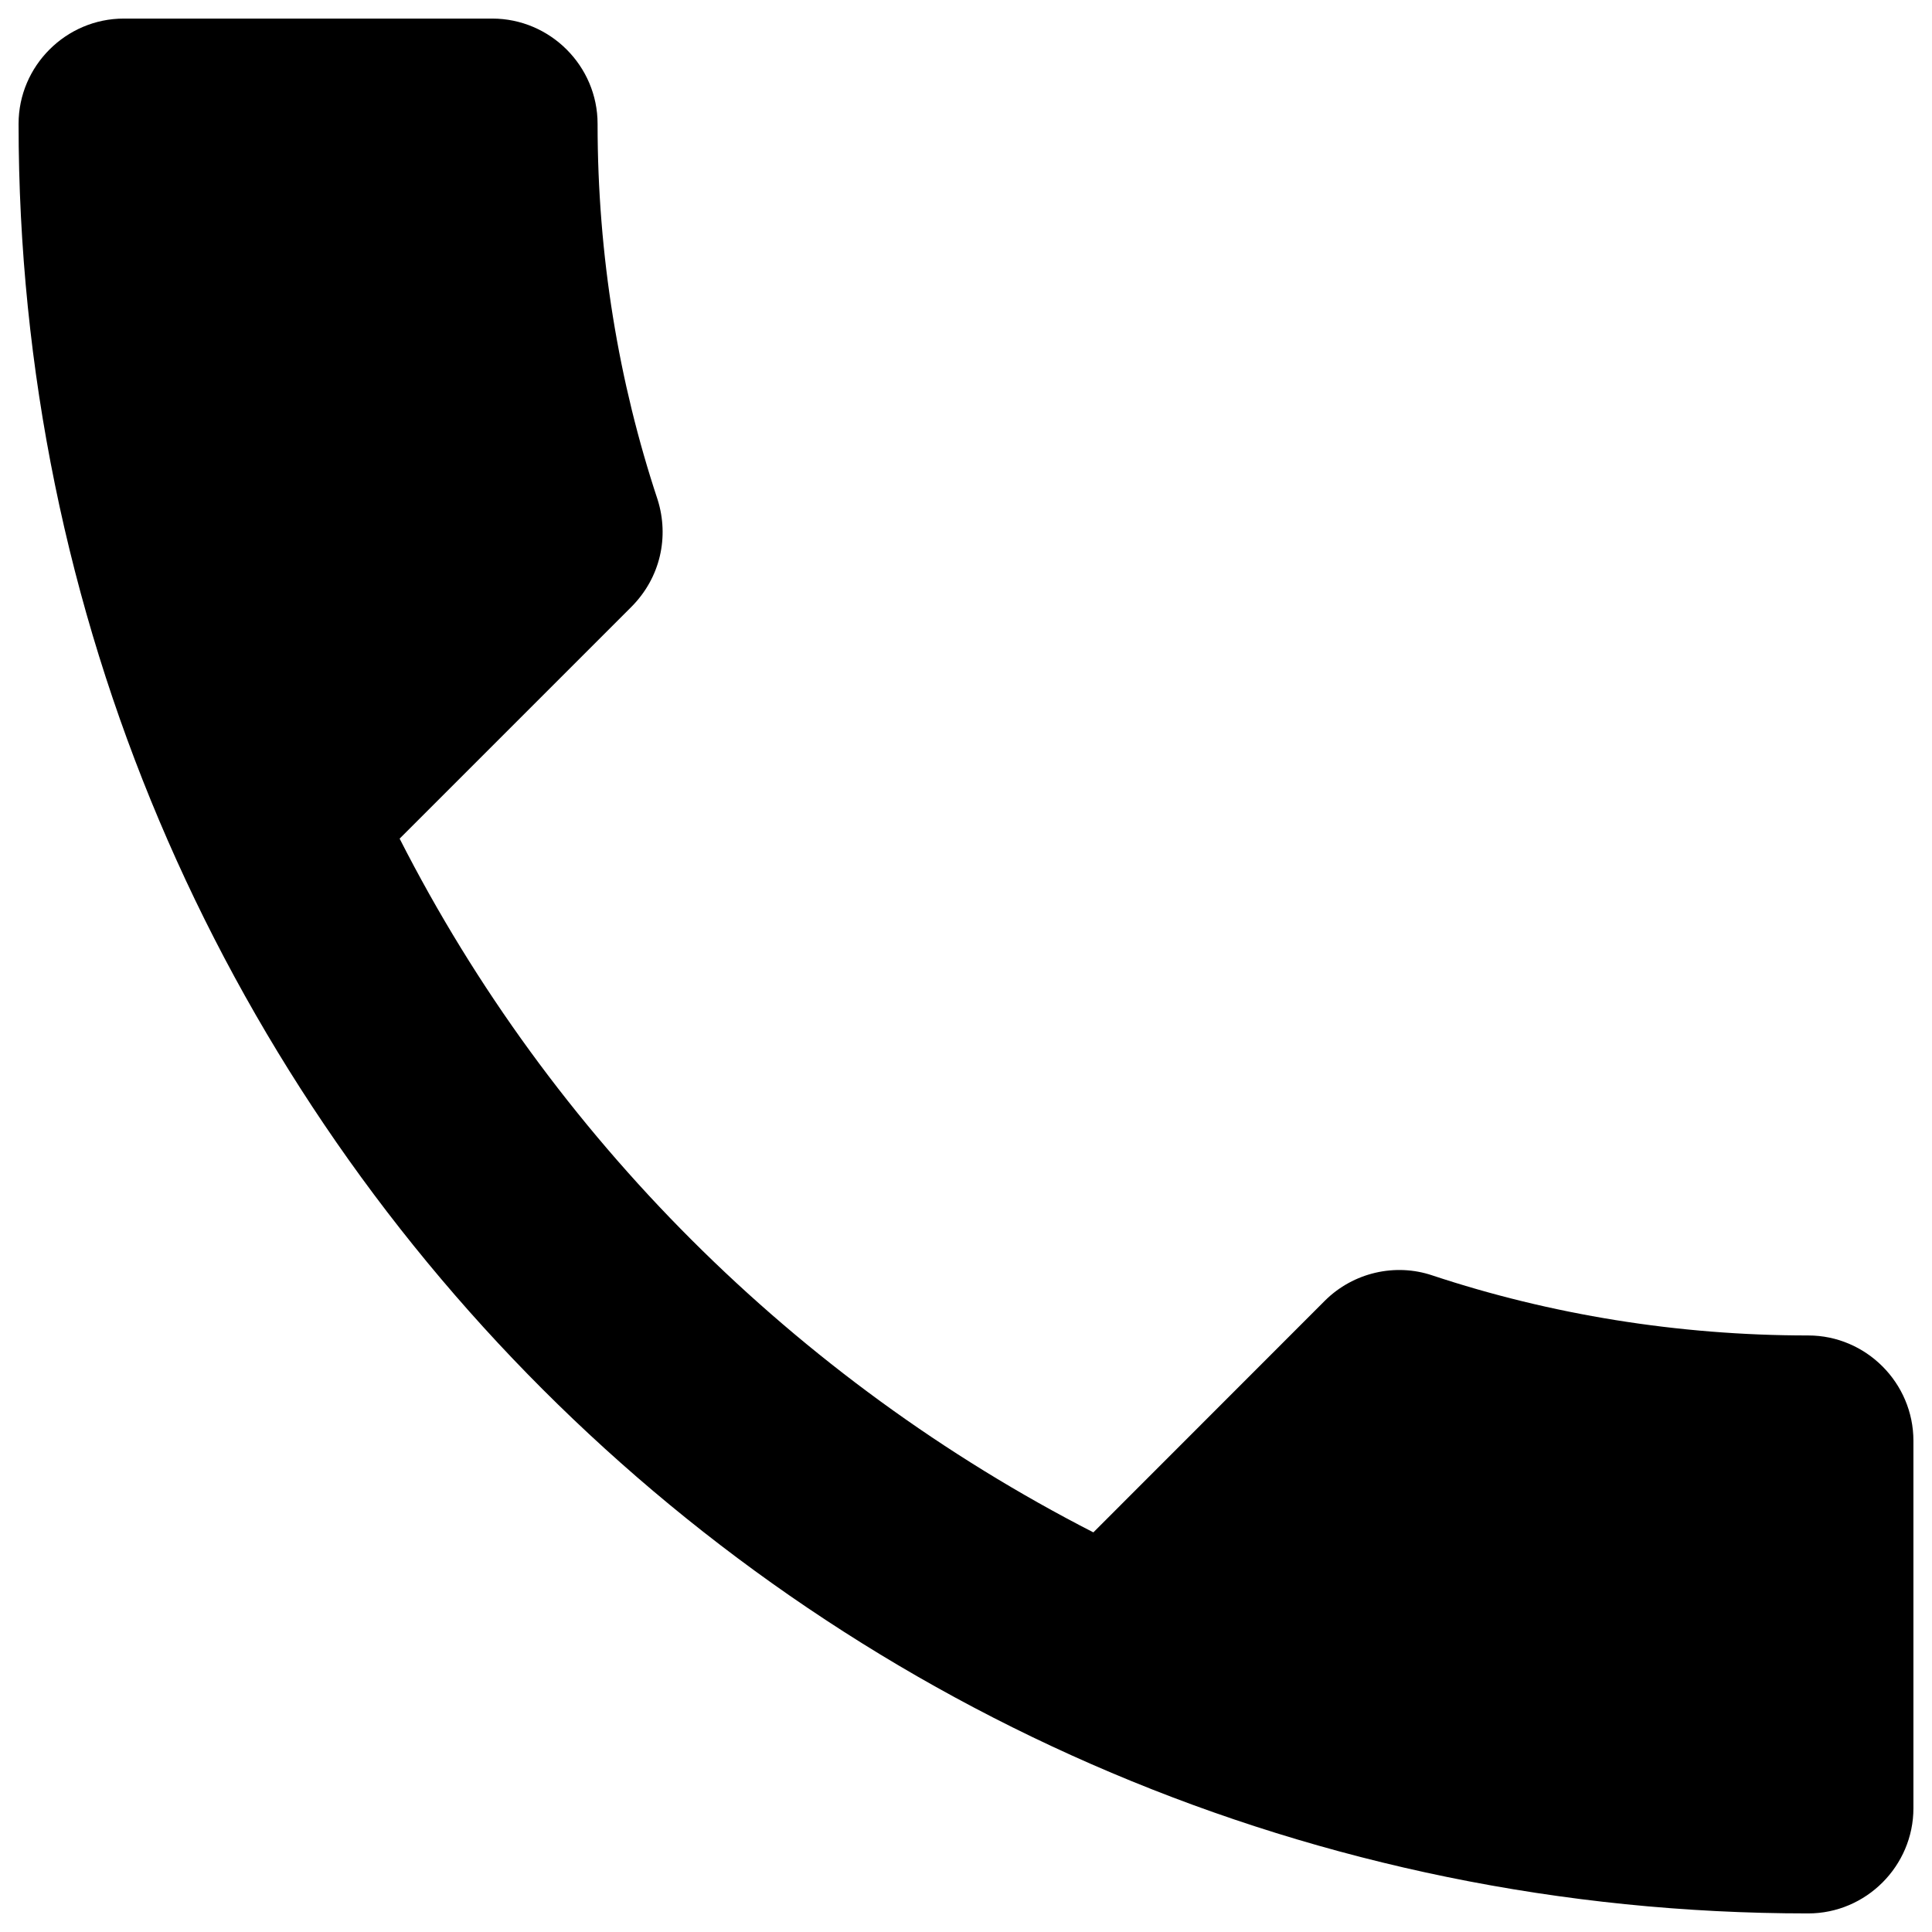
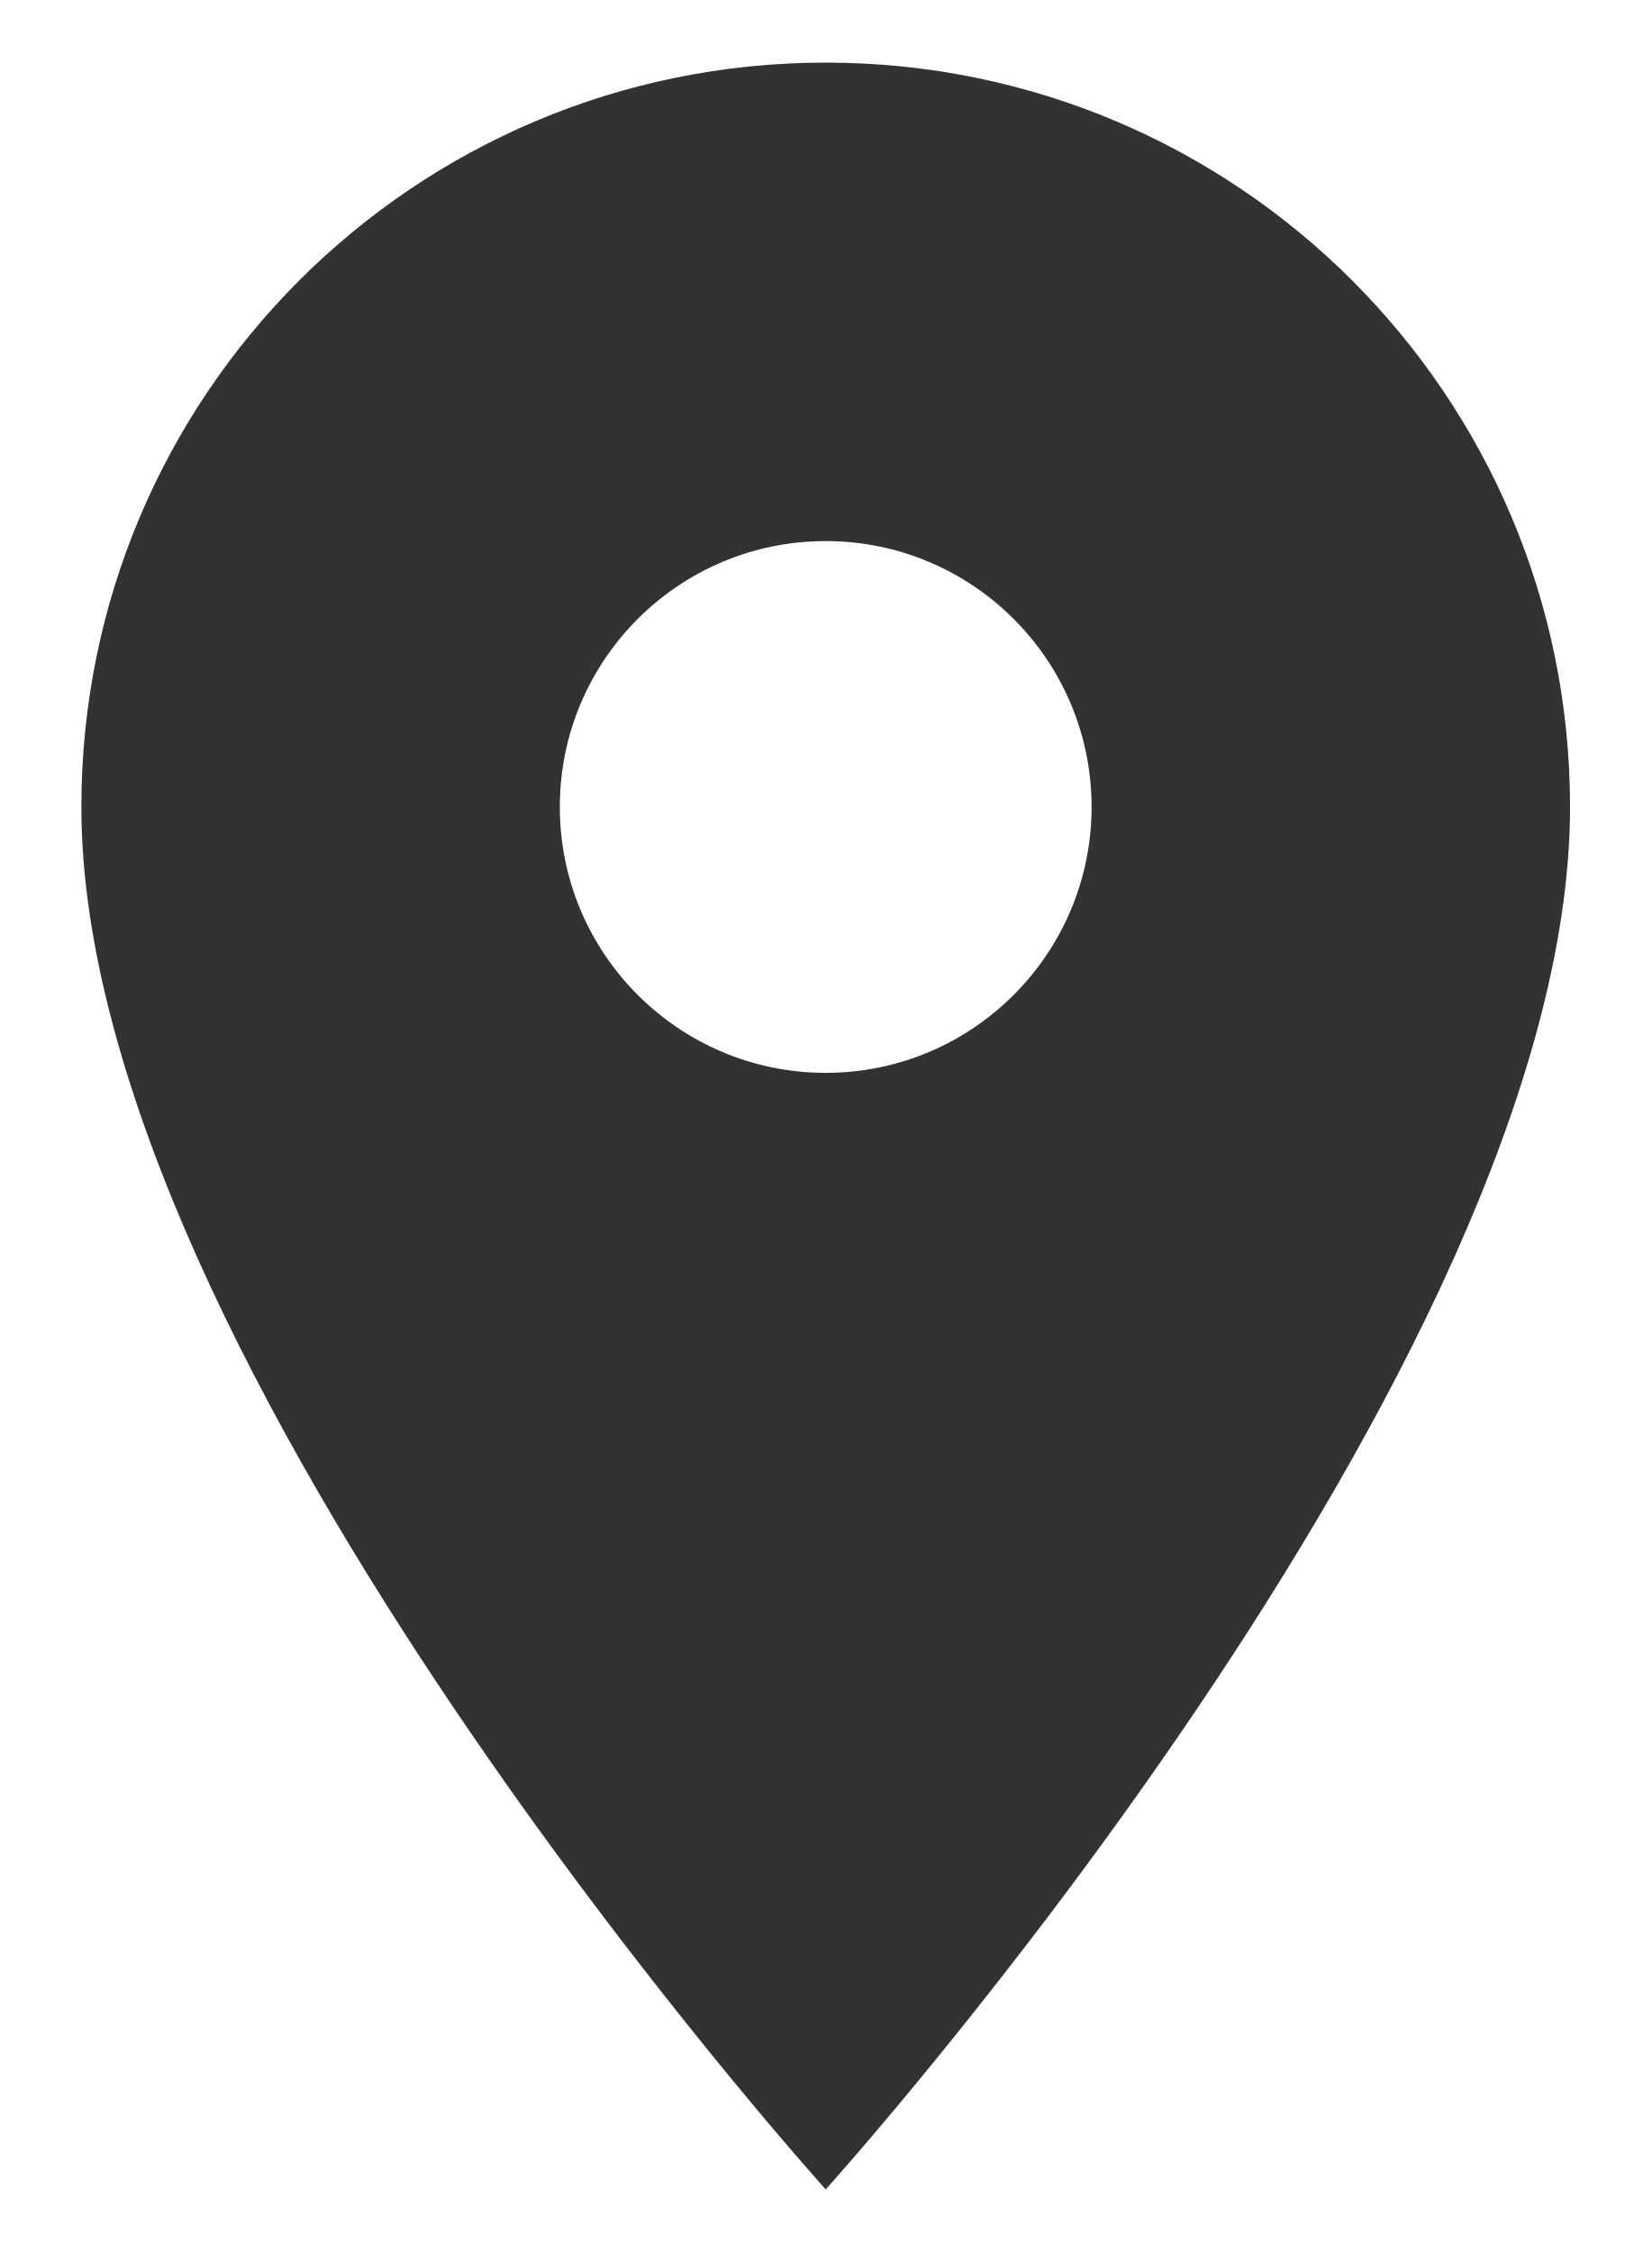
- <svg xmlns="http://www.w3.org/2000/svg" width="13" height="13" viewBox="0 0 13 13" fill="none">
-   <path d="M2.689 5.643C3.709 7.647 5.353 9.284 7.357 10.311L8.915 8.752C9.107 8.561 9.39 8.498 9.638 8.582C10.431 8.845 11.288 8.986 12.167 8.986C12.556 8.986 12.875 9.305 12.875 9.695V12.167C12.875 12.556 12.556 12.875 12.167 12.875C5.515 12.875 0.125 7.485 0.125 0.833C0.125 0.444 0.444 0.125 0.833 0.125H3.312C3.702 0.125 4.021 0.444 4.021 0.833C4.021 1.719 4.162 2.569 4.425 3.362C4.503 3.61 4.446 3.886 4.247 4.085L2.689 5.643Z" fill="black" />
+ <svg xmlns="http://www.w3.org/2000/svg" width="11" height="15" viewBox="0 0 11 15" fill="none">
+   <path d="M5.5 0.417C2.759 0.417 0.542 2.634 0.542 5.375C0.542 9.094 5.5 14.583 5.5 14.583C5.5 14.583 10.458 9.094 10.458 5.375C10.458 2.634 8.241 0.417 5.5 0.417ZM5.5 7.146C4.522 7.146 3.729 6.352 3.729 5.375C3.729 4.397 4.522 3.604 5.5 3.604C6.478 3.604 7.271 4.397 7.271 5.375C7.271 6.352 6.478 7.146 5.5 7.146Z" fill="#323232" />
</svg>
